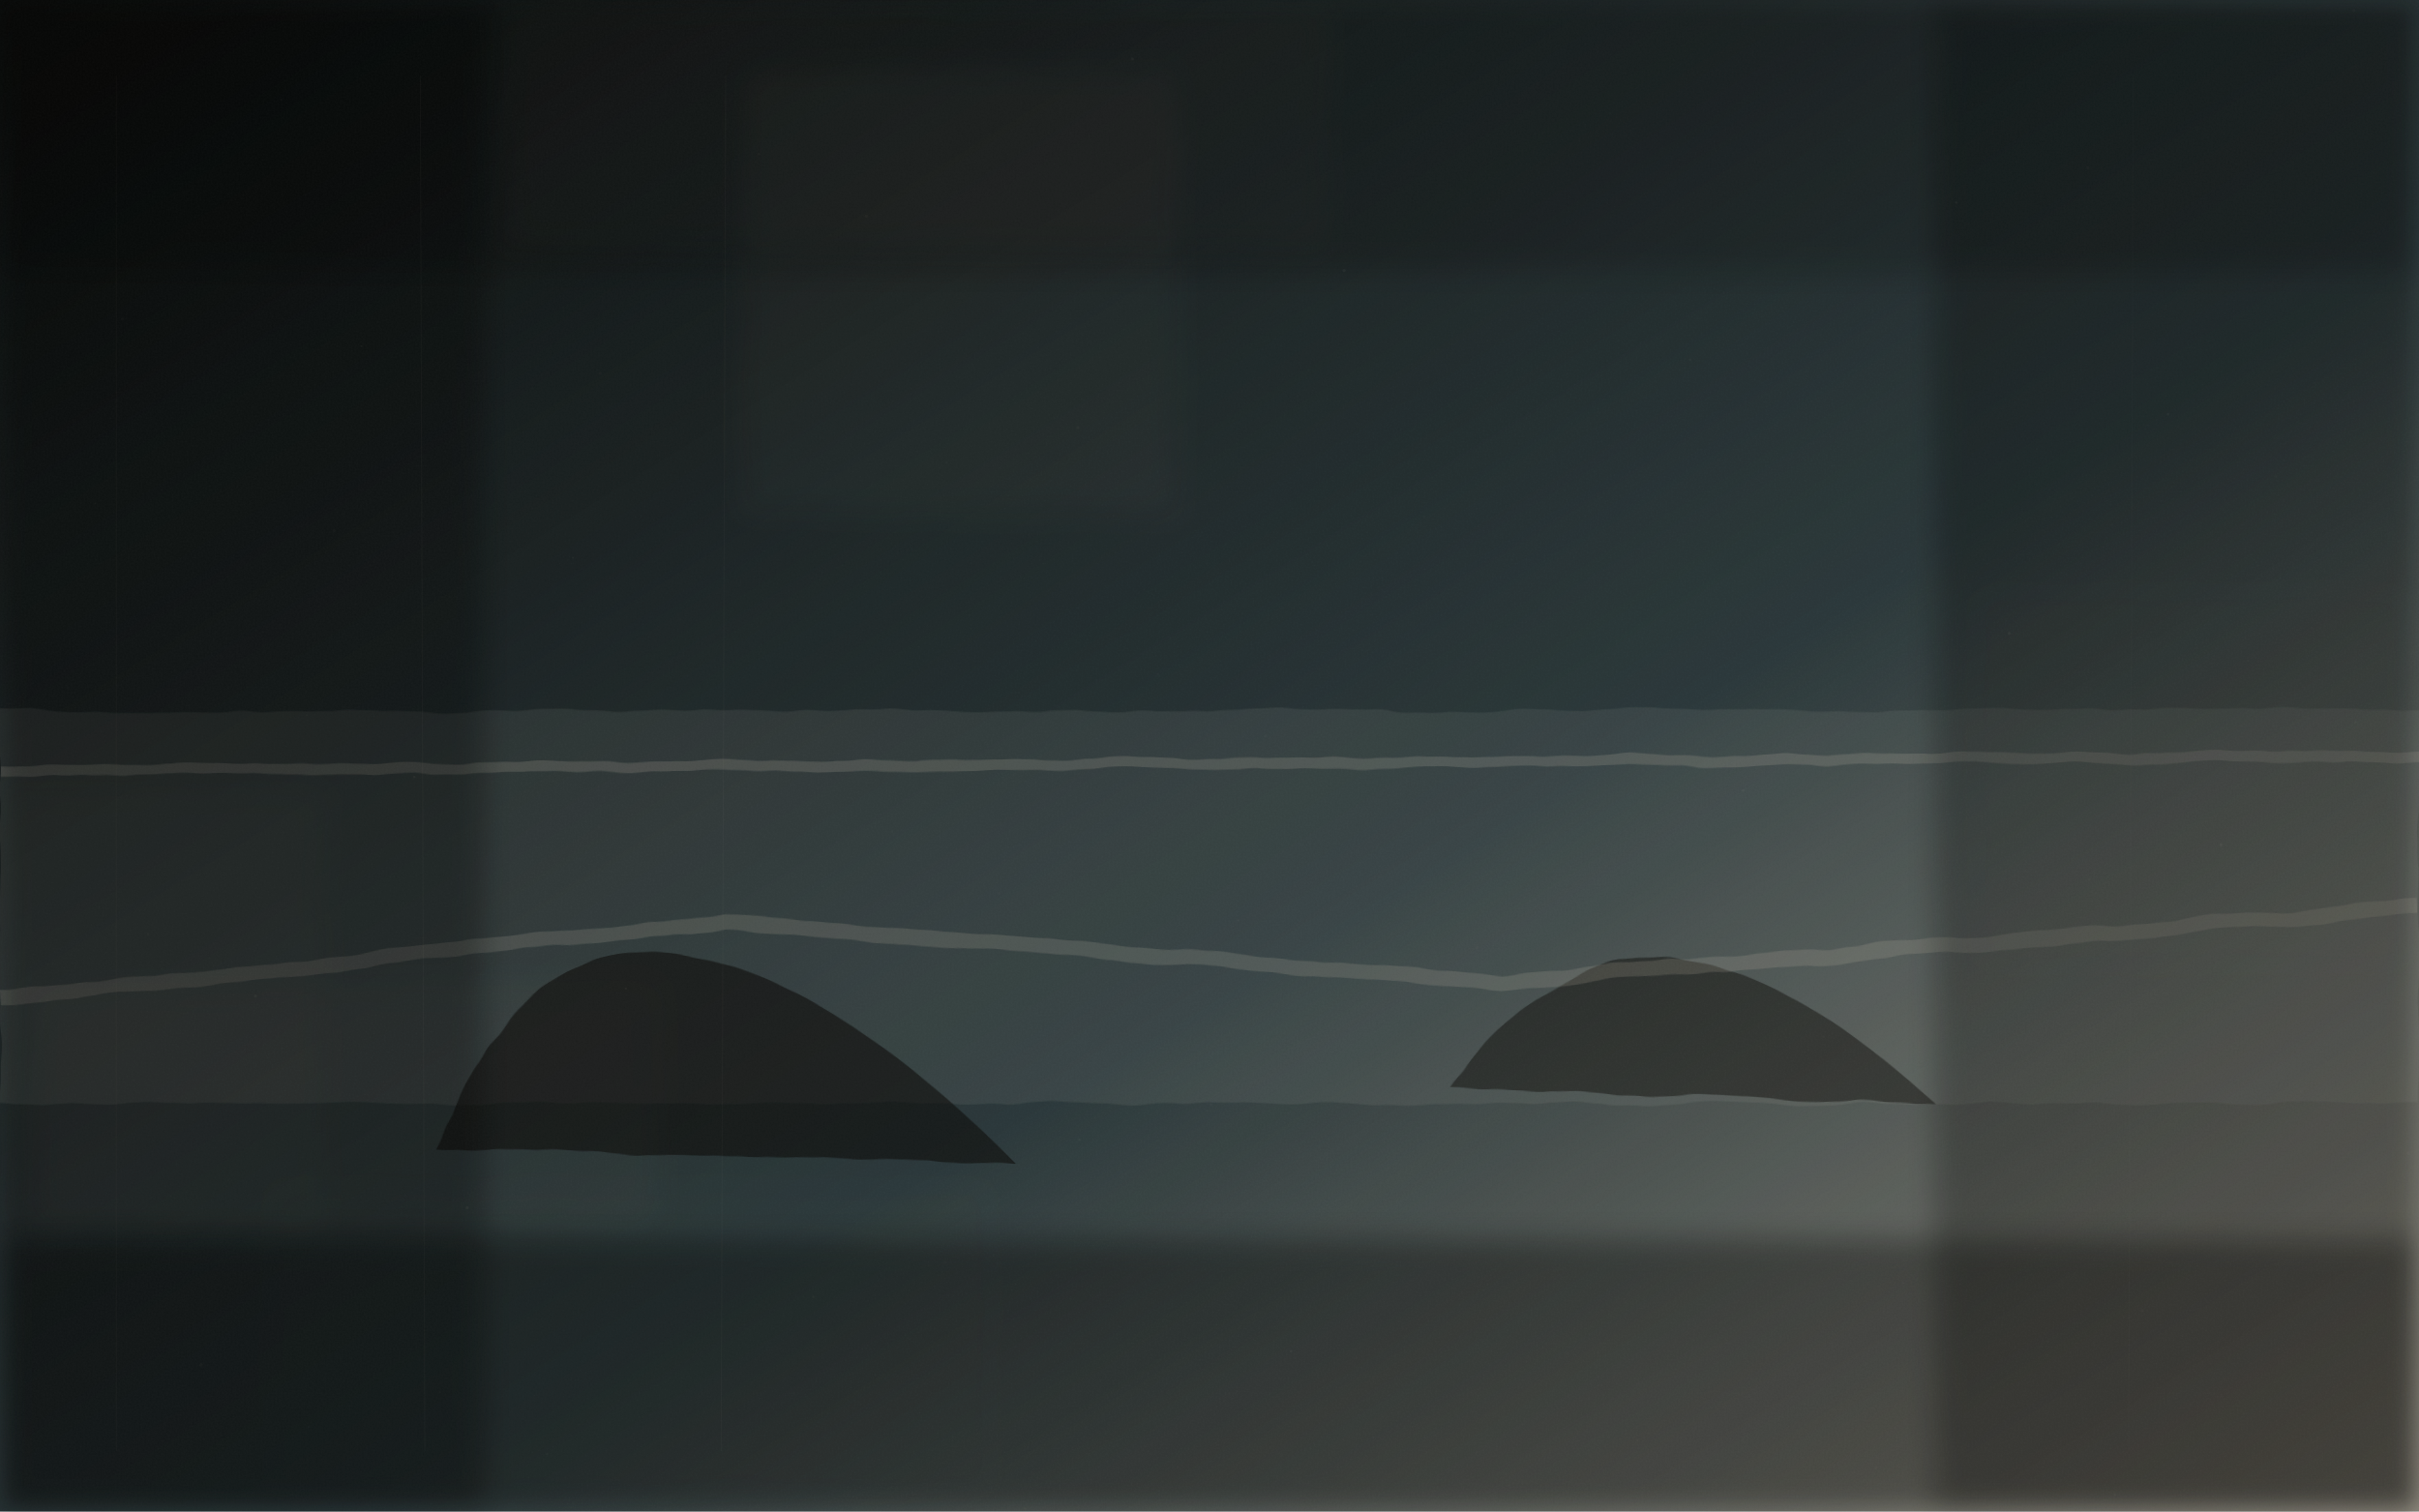
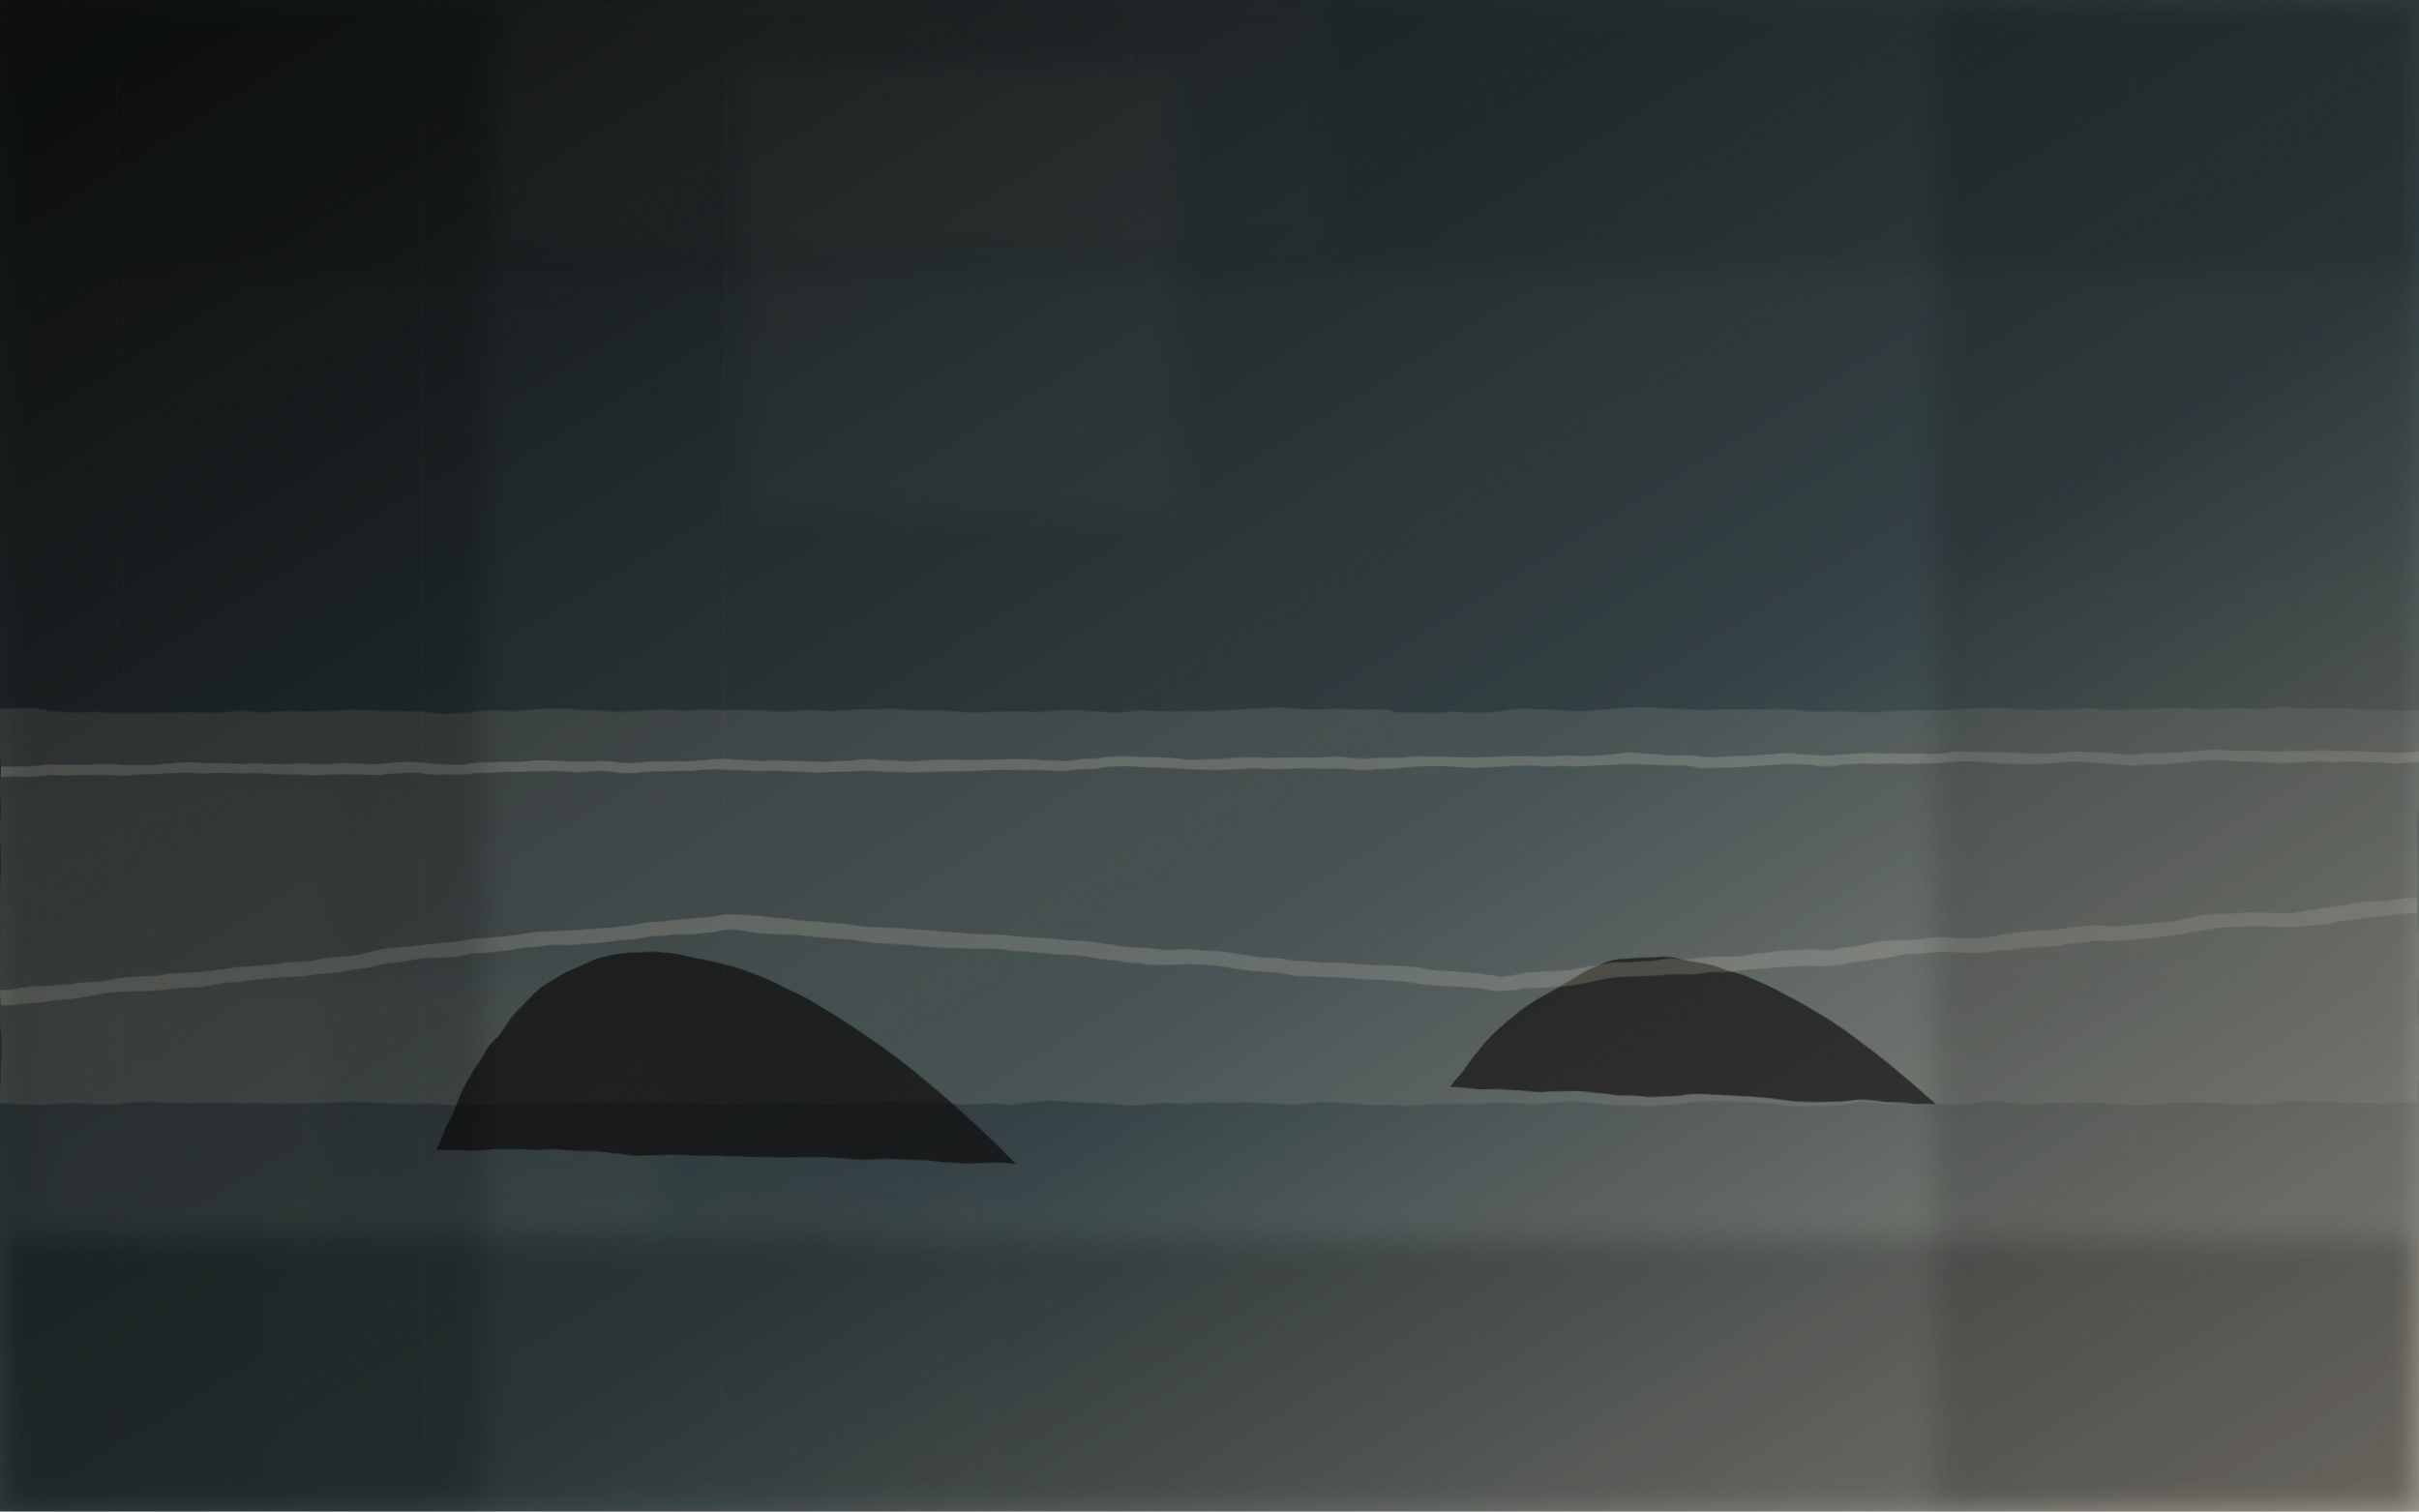
<svg xmlns="http://www.w3.org/2000/svg" viewBox="0 0 1600 1000" width="1600" height="1000" role="img" aria-label="sea-rock">
  <defs>
    <linearGradient id="paper" x1="0" y1="0" x2="1" y2="1">
      <stop offset="0" stop-color="#07090a" />
      <stop offset="0.58" stop-color="#324247" />
      <stop offset="1" stop-color="#aaa498" />
    </linearGradient>
    <filter id="soft">
      <feGaussianBlur stdDeviation="9.6" />
    </filter>
    <filter id="grain">
      <feTurbulence type="fractalNoise" baseFrequency="0.82" numOctaves="4" seed="110" />
      <feColorMatrix type="saturate" values="0" />
      <feComponentTransfer>
        <feFuncA type="table" tableValues="0 0.12" />
      </feComponentTransfer>
    </filter>
    <filter id="tonalDisplace">
      <feTurbulence type="fractalNoise" baseFrequency="0.018" numOctaves="3" seed="129" result="noise" />
      <feDisplacementMap in="SourceGraphic" in2="noise" scale="6.4" />
    </filter>
  </defs>
  <rect width="1600" height="1000" fill="url(#paper)" />
-   <rect width="1600" height="1000" fill="#060504" opacity="0.12" />
+   <rect width="1600" height="1000" fill="#060504" opacity="0.055" />
+   <rect width="1600" height="1000" fill="#e6d1ad" opacity="0.028" />
  <g filter="url(#tonalDisplace)">
    <rect x="1306" y="390" width="288" height="250" fill="#f4dfb8" opacity="0.01" filter="url(#soft)" />
    <rect x="-137" y="521" width="352" height="295" fill="#f4dfb8" opacity="0.02" filter="url(#soft)" />
    <rect x="20" y="652" width="416" height="160" fill="#f4dfb8" opacity="0.03" filter="url(#soft)" />
    <rect x="177" y="783" width="480" height="205" fill="#f4dfb8" opacity="0.01" filter="url(#soft)" />
    <rect x="334" y="-86" width="544" height="250" fill="#f4dfb8" opacity="0.02" filter="url(#soft)" />
    <rect x="491" y="45" width="288" height="295" fill="#f4dfb8" opacity="0.03" filter="url(#soft)" />
-     <rect x="0" y="470" width="1600" height="260" fill="#d0cdc0" opacity="0.1" />
-     <line x1="0" y1="510" x2="1600" y2="500" stroke="#e1d7c5" stroke-width="7" opacity="0.17" />
-     <path d="M288 760 C368 540, 544 640, 672 770 Z" fill="#0a0807" opacity="0.58" />
-     <path d="M960 720 C1072 560, 1200 660, 1280 730 Z" fill="#0a0807" opacity="0.46" />
-     <path d="M0 660 L480 610 L992 650 L1600 600" fill="none" stroke="#e8ddc7" stroke-width="10" opacity="0.15" />
+     <rect x="0" y="470" width="1600" height="260" fill="#d0cdc0" opacity="0.14" />
+     <line x1="0" y1="510" x2="1600" y2="500" stroke="#e1d7c5" stroke-width="7" opacity="0.23" />
+     <path d="M288 760 C368 540, 544 640, 672 770 Z" fill="#0a0807" opacity="0.68" />
+     <path d="M960 720 C1072 560, 1200 660, 1280 730 Z" fill="#0a0807" opacity="0.63" />
+     <path d="M0 660 L480 610 L992 650 L1600 600" fill="none" stroke="#e8ddc7" stroke-width="10" opacity="0.2" />
  </g>
-   <rect x="0" y="0" width="320" height="1000" fill="#020201" opacity="0.3" filter="url(#soft)" />
-   <rect x="1280" y="0" width="320" height="1000" fill="#020201" opacity="0.28" filter="url(#soft)" />
-   <rect x="0" y="0" width="1600" height="180" fill="#020201" opacity="0.18" filter="url(#soft)" />
-   <rect x="0" y="820" width="1600" height="180" fill="#020201" opacity="0.34" filter="url(#soft)" />
-   <rect width="1600" height="1000" fill="#0a0806" opacity="0.08" />
-   <rect width="1600" height="1000" filter="url(#grain)" opacity="0.24" />
+   <rect x="0" y="0" width="320" height="1000" fill="#020201" opacity="0.18" filter="url(#soft)" />
+   <rect x="1280" y="0" width="320" height="1000" fill="#020201" opacity="0.16" filter="url(#soft)" />
+   <rect x="0" y="0" width="1600" height="180" fill="#020201" opacity="0.1" filter="url(#soft)" />
+   <rect x="0" y="820" width="1600" height="180" fill="#020201" opacity="0.22" filter="url(#soft)" />
+   <rect width="1600" height="1000" fill="#0a0806" opacity="0.028" />
+   <rect width="1600" height="1000" filter="url(#grain)" opacity="0.18" />
  <g>
    <line x1="1411" y1="50" x2="1408" y2="960" stroke="#f4e6c8" stroke-width="0.8" opacity="0.01" />
    <line x1="77" y1="50" x2="77" y2="960" stroke="#f4e6c8" stroke-width="0.55" opacity="0.02" />
    <line x1="278" y1="50" x2="281" y2="960" stroke="#f4e6c8" stroke-width="0.55" opacity="0.03" />
    <line x1="480" y1="50" x2="477" y2="960" stroke="#f4e6c8" stroke-width="0.55" opacity="0.03" />
  </g>
  <g>
    <circle cx="1170" cy="930" r="0.79" fill="#efe2c6" opacity="0.01" />
    <circle cx="1381" cy="111" r="1.01" fill="#efe2c6" opacity="0.02" />
    <circle cx="1592" cy="292" r="0.35" fill="#efe2c6" opacity="0.02" />
    <circle cx="203" cy="473" r="0.57" fill="#efe2c6" opacity="0.03" />
    <circle cx="414" cy="654" r="0.79" fill="#efe2c6" opacity="0.04" />
    <circle cx="625" cy="835" r="1.01" fill="#efe2c6" opacity="0.01" />
    <circle cx="836" cy="16" r="0.35" fill="#efe2c6" opacity="0.02" />
    <circle cx="1047" cy="197" r="0.57" fill="#efe2c6" opacity="0.02" />
    <circle cx="1258" cy="378" r="0.79" fill="#efe2c6" opacity="0.03" />
    <circle cx="1469" cy="559" r="1.01" fill="#efe2c6" opacity="0.04" />
    <circle cx="80" cy="740" r="0.35" fill="#efe2c6" opacity="0.01" />
    <circle cx="291" cy="921" r="0.57" fill="#efe2c6" opacity="0.02" />
    <circle cx="502" cy="102" r="0.79" fill="#efe2c6" opacity="0.02" />
    <circle cx="713" cy="283" r="1.01" fill="#efe2c6" opacity="0.03" />
    <circle cx="924" cy="464" r="0.35" fill="#efe2c6" opacity="0.04" />
    <circle cx="1135" cy="645" r="0.57" fill="#efe2c6" opacity="0.01" />
    <circle cx="1346" cy="826" r="0.79" fill="#efe2c6" opacity="0.02" />
    <circle cx="1557" cy="7" r="1.01" fill="#efe2c6" opacity="0.02" />
    <circle cx="168" cy="188" r="0.35" fill="#efe2c6" opacity="0.03" />
    <circle cx="379" cy="369" r="0.57" fill="#efe2c6" opacity="0.04" />
    <circle cx="590" cy="550" r="0.79" fill="#efe2c6" opacity="0.01" />
    <circle cx="801" cy="731" r="1.01" fill="#efe2c6" opacity="0.02" />
    <circle cx="1012" cy="912" r="0.35" fill="#efe2c6" opacity="0.02" />
    <circle cx="1223" cy="93" r="0.57" fill="#efe2c6" opacity="0.03" />
    <circle cx="1434" cy="274" r="0.79" fill="#efe2c6" opacity="0.04" />
    <circle cx="45" cy="455" r="1.01" fill="#efe2c6" opacity="0.01" />
    <circle cx="256" cy="636" r="0.35" fill="#efe2c6" opacity="0.02" />
    <circle cx="467" cy="817" r="0.57" fill="#efe2c6" opacity="0.02" />
    <circle cx="678" cy="998" r="0.79" fill="#efe2c6" opacity="0.03" />
    <circle cx="889" cy="179" r="1.01" fill="#efe2c6" opacity="0.04" />
    <circle cx="1100" cy="360" r="0.35" fill="#efe2c6" opacity="0.01" />
    <circle cx="1311" cy="541" r="0.57" fill="#efe2c6" opacity="0.02" />
    <circle cx="1522" cy="722" r="0.79" fill="#efe2c6" opacity="0.02" />
    <circle cx="133" cy="903" r="1.01" fill="#efe2c6" opacity="0.03" />
    <circle cx="344" cy="84" r="0.35" fill="#efe2c6" opacity="0.04" />
    <circle cx="555" cy="265" r="0.57" fill="#efe2c6" opacity="0.01" />
    <circle cx="766" cy="446" r="0.79" fill="#efe2c6" opacity="0.02" />
    <circle cx="977" cy="627" r="1.01" fill="#efe2c6" opacity="0.02" />
    <circle cx="1188" cy="808" r="0.35" fill="#efe2c6" opacity="0.03" />
    <circle cx="1399" cy="989" r="0.57" fill="#efe2c6" opacity="0.04" />
    <circle cx="10" cy="170" r="0.79" fill="#efe2c6" opacity="0.01" />
    <circle cx="221" cy="351" r="1.01" fill="#efe2c6" opacity="0.02" />
    <circle cx="432" cy="532" r="0.35" fill="#efe2c6" opacity="0.02" />
    <circle cx="643" cy="713" r="0.57" fill="#efe2c6" opacity="0.03" />
    <circle cx="854" cy="894" r="0.79" fill="#efe2c6" opacity="0.04" />
    <circle cx="1065" cy="75" r="1.01" fill="#efe2c6" opacity="0.01" />
    <circle cx="1276" cy="256" r="0.35" fill="#efe2c6" opacity="0.02" />
    <circle cx="1487" cy="437" r="0.57" fill="#efe2c6" opacity="0.02" />
    <circle cx="98" cy="618" r="0.79" fill="#efe2c6" opacity="0.03" />
    <circle cx="309" cy="799" r="1.01" fill="#efe2c6" opacity="0.04" />
    <circle cx="520" cy="980" r="0.35" fill="#efe2c6" opacity="0.01" />
    <circle cx="731" cy="161" r="0.57" fill="#efe2c6" opacity="0.02" />
    <circle cx="942" cy="342" r="0.79" fill="#efe2c6" opacity="0.02" />
    <circle cx="1153" cy="523" r="1.01" fill="#efe2c6" opacity="0.03" />
    <circle cx="1364" cy="704" r="0.35" fill="#efe2c6" opacity="0.04" />
    <circle cx="1575" cy="885" r="0.57" fill="#efe2c6" opacity="0.01" />
    <circle cx="186" cy="66" r="0.79" fill="#efe2c6" opacity="0.02" />
    <circle cx="397" cy="247" r="1.01" fill="#efe2c6" opacity="0.02" />
    <circle cx="608" cy="428" r="0.35" fill="#efe2c6" opacity="0.03" />
    <circle cx="819" cy="609" r="0.57" fill="#efe2c6" opacity="0.04" />
    <circle cx="1030" cy="790" r="0.79" fill="#efe2c6" opacity="0.01" />
    <circle cx="1241" cy="971" r="1.01" fill="#efe2c6" opacity="0.02" />
    <circle cx="1452" cy="152" r="0.35" fill="#efe2c6" opacity="0.02" />
    <circle cx="63" cy="333" r="0.57" fill="#efe2c6" opacity="0.03" />
    <circle cx="274" cy="514" r="0.79" fill="#efe2c6" opacity="0.04" />
    <circle cx="485" cy="695" r="1.01" fill="#efe2c6" opacity="0.01" />
    <circle cx="696" cy="876" r="0.35" fill="#efe2c6" opacity="0.02" />
    <circle cx="907" cy="57" r="0.57" fill="#efe2c6" opacity="0.02" />
    <circle cx="1118" cy="238" r="0.79" fill="#efe2c6" opacity="0.03" />
    <circle cx="1329" cy="419" r="1.01" fill="#efe2c6" opacity="0.04" />
    <circle cx="1540" cy="600" r="0.35" fill="#efe2c6" opacity="0.01" />
    <circle cx="151" cy="781" r="0.57" fill="#efe2c6" opacity="0.02" />
    <circle cx="362" cy="962" r="0.79" fill="#efe2c6" opacity="0.02" />
    <circle cx="573" cy="143" r="1.01" fill="#efe2c6" opacity="0.03" />
    <circle cx="784" cy="324" r="0.35" fill="#efe2c6" opacity="0.04" />
    <circle cx="995" cy="505" r="0.57" fill="#efe2c6" opacity="0.01" />
    <circle cx="1206" cy="686" r="0.79" fill="#efe2c6" opacity="0.02" />
    <circle cx="1417" cy="867" r="1.01" fill="#efe2c6" opacity="0.02" />
    <circle cx="28" cy="48" r="0.35" fill="#efe2c6" opacity="0.03" />
    <circle cx="239" cy="229" r="0.57" fill="#efe2c6" opacity="0.04" />
    <circle cx="450" cy="410" r="0.79" fill="#efe2c6" opacity="0.01" />
    <circle cx="661" cy="591" r="1.01" fill="#efe2c6" opacity="0.02" />
    <circle cx="872" cy="772" r="0.35" fill="#efe2c6" opacity="0.02" />
    <circle cx="1083" cy="953" r="0.57" fill="#efe2c6" opacity="0.03" />
    <circle cx="1294" cy="134" r="0.79" fill="#efe2c6" opacity="0.04" />
    <circle cx="1505" cy="315" r="1.01" fill="#efe2c6" opacity="0.01" />
    <circle cx="116" cy="496" r="0.35" fill="#efe2c6" opacity="0.02" />
    <circle cx="327" cy="677" r="0.57" fill="#efe2c6" opacity="0.02" />
    <circle cx="538" cy="858" r="0.79" fill="#efe2c6" opacity="0.03" />
    <circle cx="749" cy="39" r="1.01" fill="#efe2c6" opacity="0.04" />
    <circle cx="960" cy="220" r="0.35" fill="#efe2c6" opacity="0.01" />
    <circle cx="1171" cy="401" r="0.57" fill="#efe2c6" opacity="0.02" />
    <circle cx="1382" cy="582" r="0.79" fill="#efe2c6" opacity="0.02" />
    <circle cx="1593" cy="763" r="1.01" fill="#efe2c6" opacity="0.03" />
    <circle cx="204" cy="944" r="0.35" fill="#efe2c6" opacity="0.04" />
    <circle cx="415" cy="125" r="0.57" fill="#efe2c6" opacity="0.01" />
    <circle cx="626" cy="306" r="0.79" fill="#efe2c6" opacity="0.02" />
    <circle cx="837" cy="487" r="1.01" fill="#efe2c6" opacity="0.02" />
    <circle cx="1048" cy="668" r="0.35" fill="#efe2c6" opacity="0.03" />
    <circle cx="1259" cy="849" r="0.57" fill="#efe2c6" opacity="0.04" />
    <circle cx="1470" cy="30" r="0.79" fill="#efe2c6" opacity="0.01" />
    <circle cx="81" cy="211" r="1.01" fill="#efe2c6" opacity="0.02" />
    <circle cx="292" cy="392" r="0.35" fill="#efe2c6" opacity="0.02" />
    <circle cx="503" cy="573" r="0.57" fill="#efe2c6" opacity="0.03" />
    <circle cx="714" cy="754" r="0.79" fill="#efe2c6" opacity="0.04" />
    <circle cx="925" cy="935" r="1.01" fill="#efe2c6" opacity="0.01" />
    <circle cx="1136" cy="116" r="0.35" fill="#efe2c6" opacity="0.02" />
    <circle cx="1347" cy="297" r="0.57" fill="#efe2c6" opacity="0.02" />
    <circle cx="1558" cy="478" r="0.79" fill="#efe2c6" opacity="0.03" />
    <circle cx="169" cy="659" r="1.01" fill="#efe2c6" opacity="0.04" />
  </g>
</svg>
